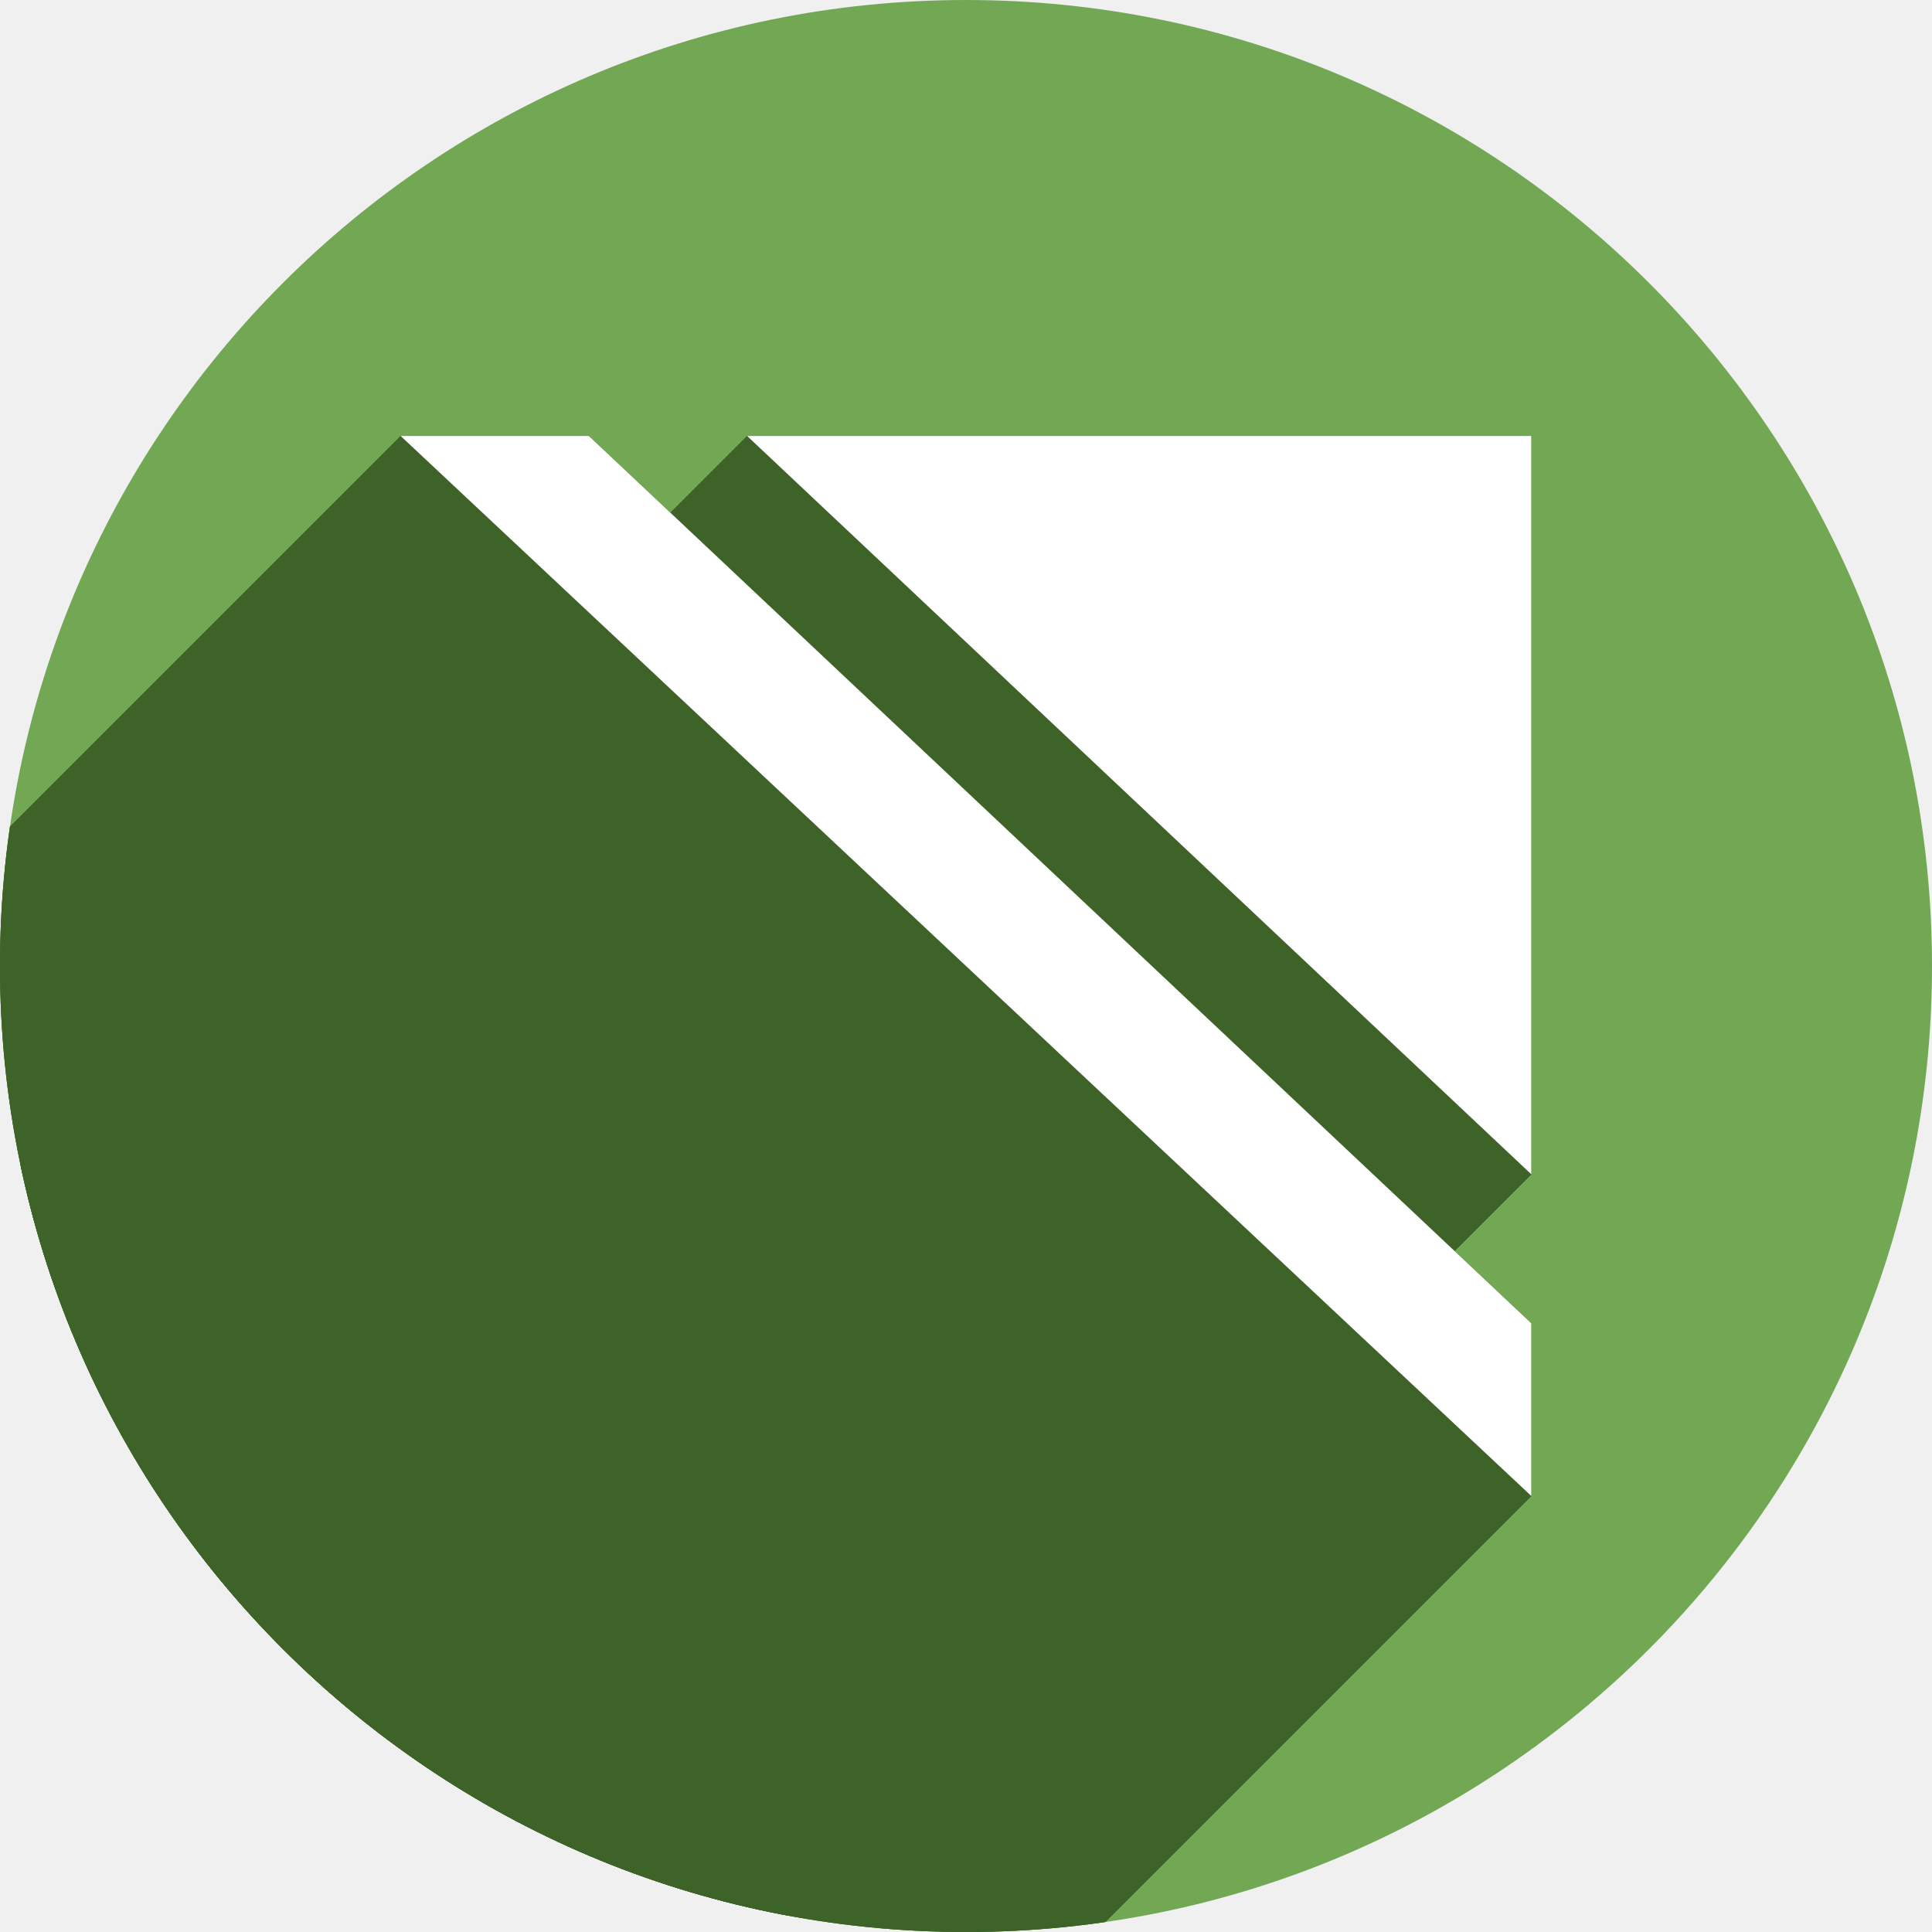
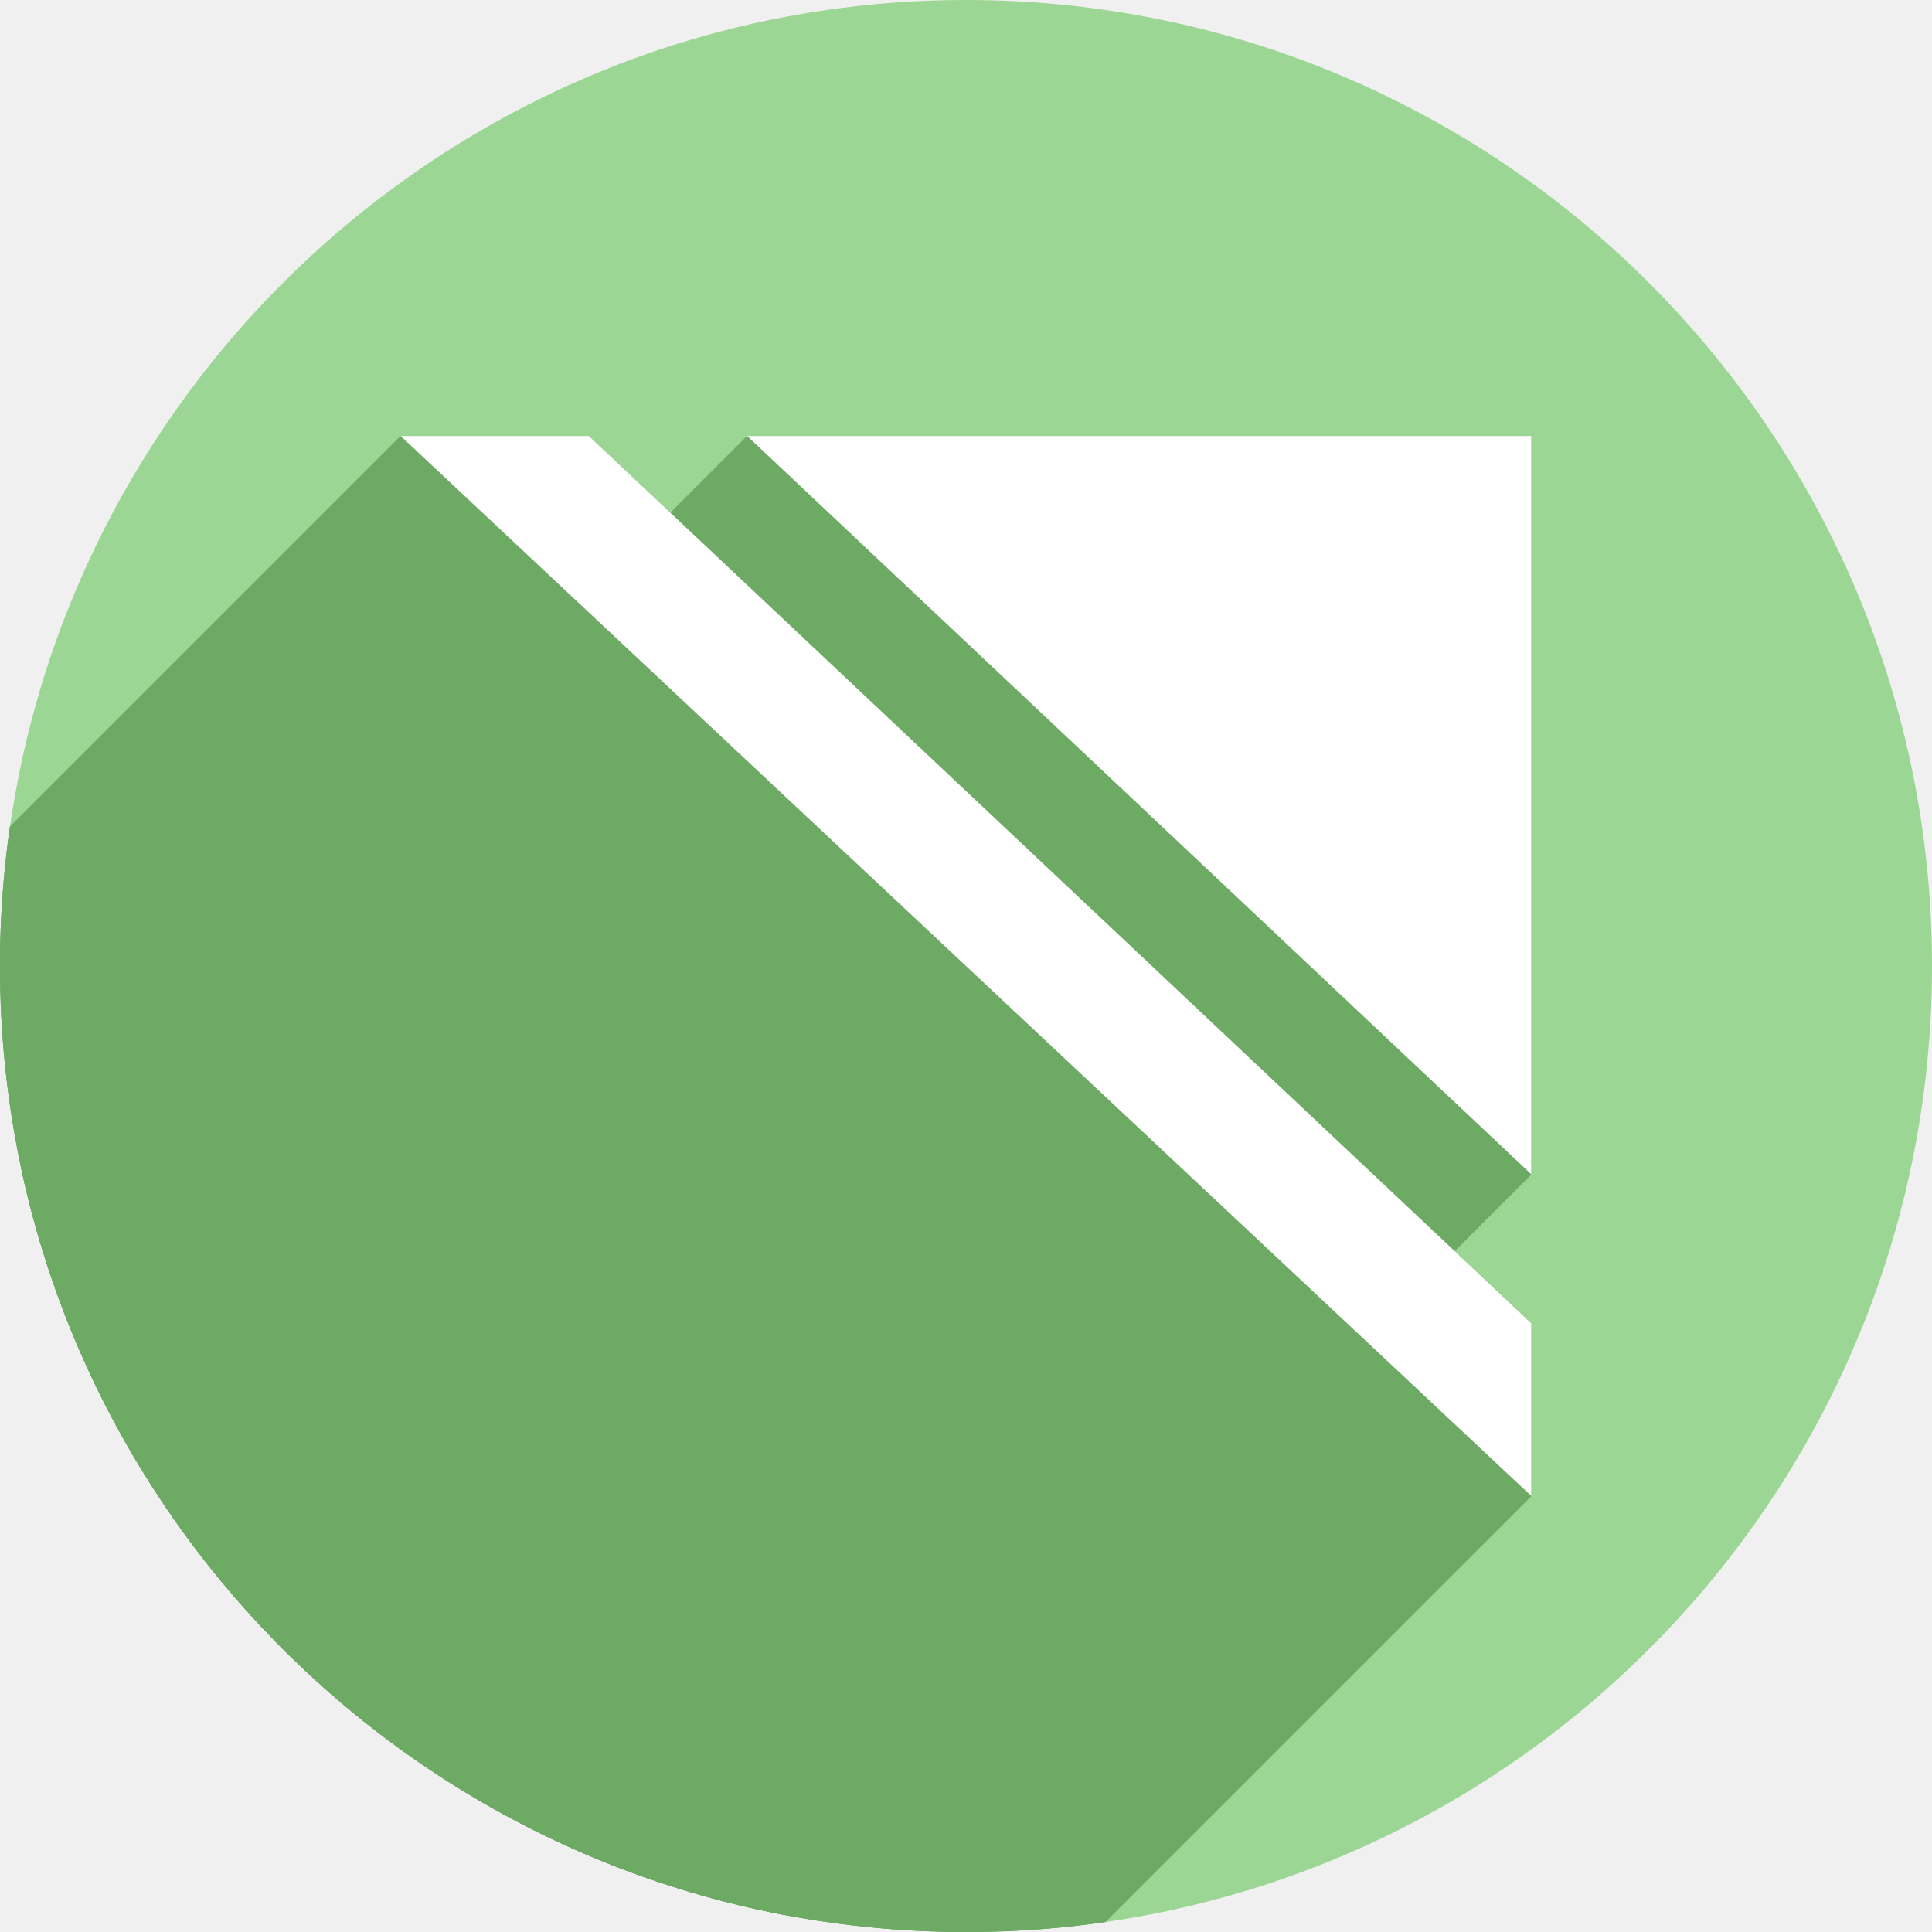
<svg xmlns="http://www.w3.org/2000/svg" width="256" height="256" viewBox="0 0 256 256" id="svg2" version="1.1">
  <defs id="defs4">
    <clipPath clipPathUnits="userSpaceOnUse" id="clipPath5002">
      <g id="g5004">
        <path transform="translate(0,796.3622)" id="path5006" d="M 88.118,249.435 C 46.103,235.291 14.771,201.687 4.134,159.361 1.338,148.236 0.923,144.163 0.926,127.889 0.928,117.472 1.134,112.014 1.658,108.541 4.465,89.913 12.177,70.638 23.043,55.086 c 3.959,-5.666 8.345,-10.931 9.102,-10.926 0.328,0.002 10.489,18.31 22.579,40.683 12.09,22.373 22.375,41.335 22.854,42.136 0.479,0.802 0.925,2.441 0.99,3.643 0.343,6.316 2.524,14.21 5.642,20.423 2.954,5.887 5.065,8.733 10.435,14.067 6.714,6.67 12.889,10.286 21.732,12.729 3.166,0.874 5.105,1.05 11.575,1.05 8.826,0 12.602,-0.762 19.264,-3.887 2.046,-0.96 3.937,-1.665 4.202,-1.568 0.265,0.097 -11.056,17.665 -25.157,39.038 l -25.639,38.861 -3.094,0.112 c -2.555,0.093 -4.195,-0.258 -9.409,-2.014 z" style="fill:#0f9d58;fill-opacity:1;stroke:none;stroke-width:4.858;stroke-linejoin:round;stroke-miterlimit:4;stroke-dasharray:none;stroke-opacity:1" />
        <path id="path5008" d="m 112.36,1051.517 c -10.001,-1.45 -12.156,-1.82 -12.532,-2.156 -0.249,-0.222 1.738,-3.748 4.55,-8.072 7.166,-11.021 49.772,-74.648 50.259,-75.055 3.575,-2.992 8.635,-8.041 10.575,-10.554 3.362,-4.353 7.558,-12.914 9.065,-18.494 6.193,-22.925 -2.593,-47.152 -21.7,-59.837 l -2.961,-1.966 17.025,0.296 c 9.364,0.163 31.17,0.434 48.459,0.603 l 31.435,0.307 1.546,4.189 c 2.246,6.086 4.678,15.095 5.935,21.982 1.525,8.36 1.925,28.859 0.739,37.828 -3.08,23.278 -12.813,45.72 -27.802,64.106 -20.476,25.117 -51.46,42.197 -84.146,46.389 -5.312,0.681 -26.646,0.986 -30.446,0.436 z" style="fill:#f4b400;fill-opacity:1;stroke:none;stroke-width:4.858;stroke-linejoin:round;stroke-miterlimit:4;stroke-dasharray:none;stroke-opacity:1" />
        <path transform="translate(0,796.3622)" id="path5010" d="M 67.99,108.873 C 41.284,59.576 33.29,45.149 32.234,44.345 31.651,43.901 32.811,42.55 38.696,36.815 53.436,22.45 68.809,13.041 87.839,6.736 101.687,2.148 112.582,0.437 127.951,0.437 c 21.31,0 37.805,3.81 56.835,13.126 25.294,12.383 46.194,33.579 58.52,59.346 1.611,3.369 2.93,6.372 2.93,6.675 0,0.56 -10.549,0.495 -71.165,-0.437 l -24.288,-0.374 -3.931,-1.764 c -6.757,-3.033 -10.646,-3.84 -18.658,-3.868 -5.03,-0.018 -7.979,0.208 -10.316,0.788 -14.508,3.604 -26.283,12.948 -33.292,26.419 -3.585,6.891 -5.247,13.082 -6.332,23.583 l -0.337,3.267 -9.927,-18.326 z" style="fill:#db4437;fill-opacity:1;stroke:none;stroke-width:10;stroke-linejoin:round;stroke-miterlimit:4;stroke-dasharray:none;stroke-opacity:1" />
      </g>
    </clipPath>
    <clipPath id="clipPath4271" clipPathUnits="userSpaceOnUse">
      <circle r="128" cy="128" cx="128" id="circle4273" style="fill:#292929;fill-opacity:0.26;stroke:none;stroke-width:10;stroke-linejoin:round;stroke-miterlimit:4;stroke-dasharray:none;stroke-opacity:0.259" />
    </clipPath>
    <clipPath clipPathUnits="userSpaceOnUse" id="clipPath4363">
      <circle r="128" cy="924.362" cx="128" id="circle4365" style="fill:#4285f4;fill-opacity:1;stroke:none;stroke-width:10;stroke-linejoin:round;stroke-miterlimit:4;stroke-dasharray:none;stroke-opacity:0.259" />
    </clipPath>
    <clipPath id="clipPath4452" clipPathUnits="userSpaceOnUse">
      <circle r="128" cy="924.362" cx="128" id="circle4454" style="fill:#4285f4;fill-opacity:1;stroke:none;stroke-width:10;stroke-linejoin:round;stroke-miterlimit:4;stroke-dasharray:none;stroke-opacity:0.259" />
    </clipPath>
    <clipPath clipPathUnits="userSpaceOnUse" id="clipPath4954">
      <circle r="128" cy="924.362" cx="128" id="circle4956" style="fill:#f16529;fill-opacity:1;stroke:none;stroke-width:10;stroke-linejoin:round;stroke-miterlimit:4;stroke-dasharray:none;stroke-opacity:0.259" />
    </clipPath>
    <clipPath id="clipPath5071" clipPathUnits="userSpaceOnUse">
      <circle r="99.307" cy="933.983" cx="132.22" id="circle5073" style="fill:#0f9d58;fill-opacity:1;stroke:none;stroke-width:10;stroke-linejoin:round;stroke-miterlimit:4;stroke-dasharray:none;stroke-opacity:0.259" />
    </clipPath>
    <clipPath clipPathUnits="userSpaceOnUse" id="clipPath4232">
      <circle r="128" cy="924.362" cx="128" id="circle4234" style="fill:#72a854;fill-opacity:1;stroke:none;stroke-width:10;stroke-linejoin:round;stroke-miterlimit:4;stroke-dasharray:none;stroke-opacity:0.259" />
    </clipPath>
  </defs>
  <g transform="translate(0,-796.3622)" id="layer1">
    <path id="path4913" d="M 154.474,968.81 101.04,1048.476 0.486,1048.962 0,842.024 l 33.032,-2.429 45.176,83.552 21.374,35.461 26.717,13.116 z" style="fill:none;fill-rule:evenodd;stroke:none;stroke-width:1px;stroke-linecap:butt;stroke-linejoin:miter;stroke-opacity:1" />
-     <circle style="fill:#72a854;fill-opacity:1;stroke:none;stroke-width:10;stroke-linejoin:round;stroke-miterlimit:4;stroke-dasharray:none;stroke-opacity:0.259" id="path4152" cx="128" cy="924.362" r="128" />
-     <g id="g4179" clip-path="url(#clipPath4232)" style="fill:#3d6328;fill-opacity:1">
-       <g id="g4181" style="opacity:1;fill:#3d6328;fill-opacity:1;stroke:none;stroke-width:0;stroke-linecap:round;stroke-linejoin:round;stroke-miterlimit:4;stroke-dasharray:none;stroke-opacity:1">
-         <path id="path4183" d="M53.089 854.132L202.911 994.593L-221.353 1418.857L-371.175 1278.396Z" style="fill:#3d6328;fill-opacity:1" />
-         <path id="path4185" d="M202.911 994.593L202.911 971.708L-221.353 1395.972L-221.353 1418.857Z" style="fill:#3d6328;fill-opacity:1" />
-         <path id="path4187" d="M202.911 971.708L78.032 854.132L-346.232 1278.396L-221.353 1395.972Z" style="fill:#3d6328;fill-opacity:1" />
-         <path id="path4189" d="M78.032 854.132L53.089 854.132L-371.175 1278.396L-346.232 1278.396Z" style="fill:#3d6328;fill-opacity:1" />
-         <path id="path4191" d="M98.999 854.132L202.911 951.966L-221.353 1376.23L-325.265 1278.396Z" style="fill:#3d6328;fill-opacity:1" />
-         <path id="path4193" d="M202.911 951.966L202.911 854.132L-221.353 1278.396L-221.353 1376.23Z" style="fill:#3d6328;fill-opacity:1" />
-         <path id="path4195" d="M202.911 854.132L98.999 854.132L-325.265 1278.396L-221.353 1278.396Z" style="fill:#3d6328;fill-opacity:1" />
+     <circle style="fill:#9cd694;fill-opacity:1;stroke:none;stroke-width:10;stroke-linejoin:round;stroke-miterlimit:4;stroke-dasharray:none;stroke-opacity:0.259" id="path4152" cx="128" cy="924.362" r="128" />
+     <g id="g4179" clip-path="url(#clipPath4232)" style="fill:#6daa64;fill-opacity:1">
+       <g id="g4181" style="opacity:1;fill:#6daa64;fill-opacity:1;stroke:none;stroke-width:0;stroke-linecap:round;stroke-linejoin:round;stroke-miterlimit:4;stroke-dasharray:none;stroke-opacity:1">
+         <path id="path4183" d="M53.089 854.132L202.911 994.593L-221.353 1418.857L-371.175 1278.396Z" style="fill:#6daa64;fill-opacity:1" />
+         <path id="path4185" d="M202.911 994.593L202.911 971.708L-221.353 1395.972L-221.353 1418.857Z" style="fill:#6daa64;fill-opacity:1" />
+         <path id="path4187" d="M202.911 971.708L78.032 854.132L-346.232 1278.396L-221.353 1395.972Z" style="fill:#6daa64;fill-opacity:1" />
+         <path id="path4189" d="M78.032 854.132L53.089 854.132L-371.175 1278.396L-346.232 1278.396Z" style="fill:#6daa64;fill-opacity:1" />
+         <path id="path4191" d="M98.999 854.132L202.911 951.966L-221.353 1376.23L-325.265 1278.396Z" style="fill:#6daa64;fill-opacity:1" />
+         <path id="path4193" d="M202.911 951.966L202.911 854.132L-221.353 1278.396L-221.353 1376.23Z" style="fill:#6daa64;fill-opacity:1" />
+         <path id="path4195" d="M202.911 854.132L98.999 854.132L-325.265 1278.396L-221.353 1278.396Z" style="fill:#6daa64;fill-opacity:1" />
      </g>
-       <path id="path4886" d="m 53.089,854.132 149.822,140.461 0,-22.885 -124.879,-117.576 -24.943,0 z m 45.91,0 103.912,97.834 0,-97.834 -103.912,0 z" style="opacity:1;fill:#3d6328;fill-opacity:1;stroke:none;stroke-width:0;stroke-linecap:round;stroke-linejoin:round;stroke-miterlimit:4;stroke-dasharray:none;stroke-opacity:1" />
+       <path id="path4886" d="m 53.089,854.132 149.822,140.461 0,-22.885 -124.879,-117.576 -24.943,0 z m 45.91,0 103.912,97.834 0,-97.834 -103.912,0 z" style="opacity:1;fill:#6daa64;fill-opacity:1;stroke:none;stroke-width:0;stroke-linecap:round;stroke-linejoin:round;stroke-miterlimit:4;stroke-dasharray:none;stroke-opacity:1" />
    </g>
    <path style="opacity:1;fill:#ffffff;fill-opacity:1;stroke:none;stroke-width:0;stroke-linecap:round;stroke-linejoin:round;stroke-miterlimit:4;stroke-dasharray:none;stroke-opacity:1" d="m 53.089,854.132 149.822,140.461 0,-22.885 -124.879,-117.576 -24.943,0 z m 45.91,0 103.912,97.834 0,-97.834 -103.912,0 z" id="path4153" />
  </g>
</svg>
